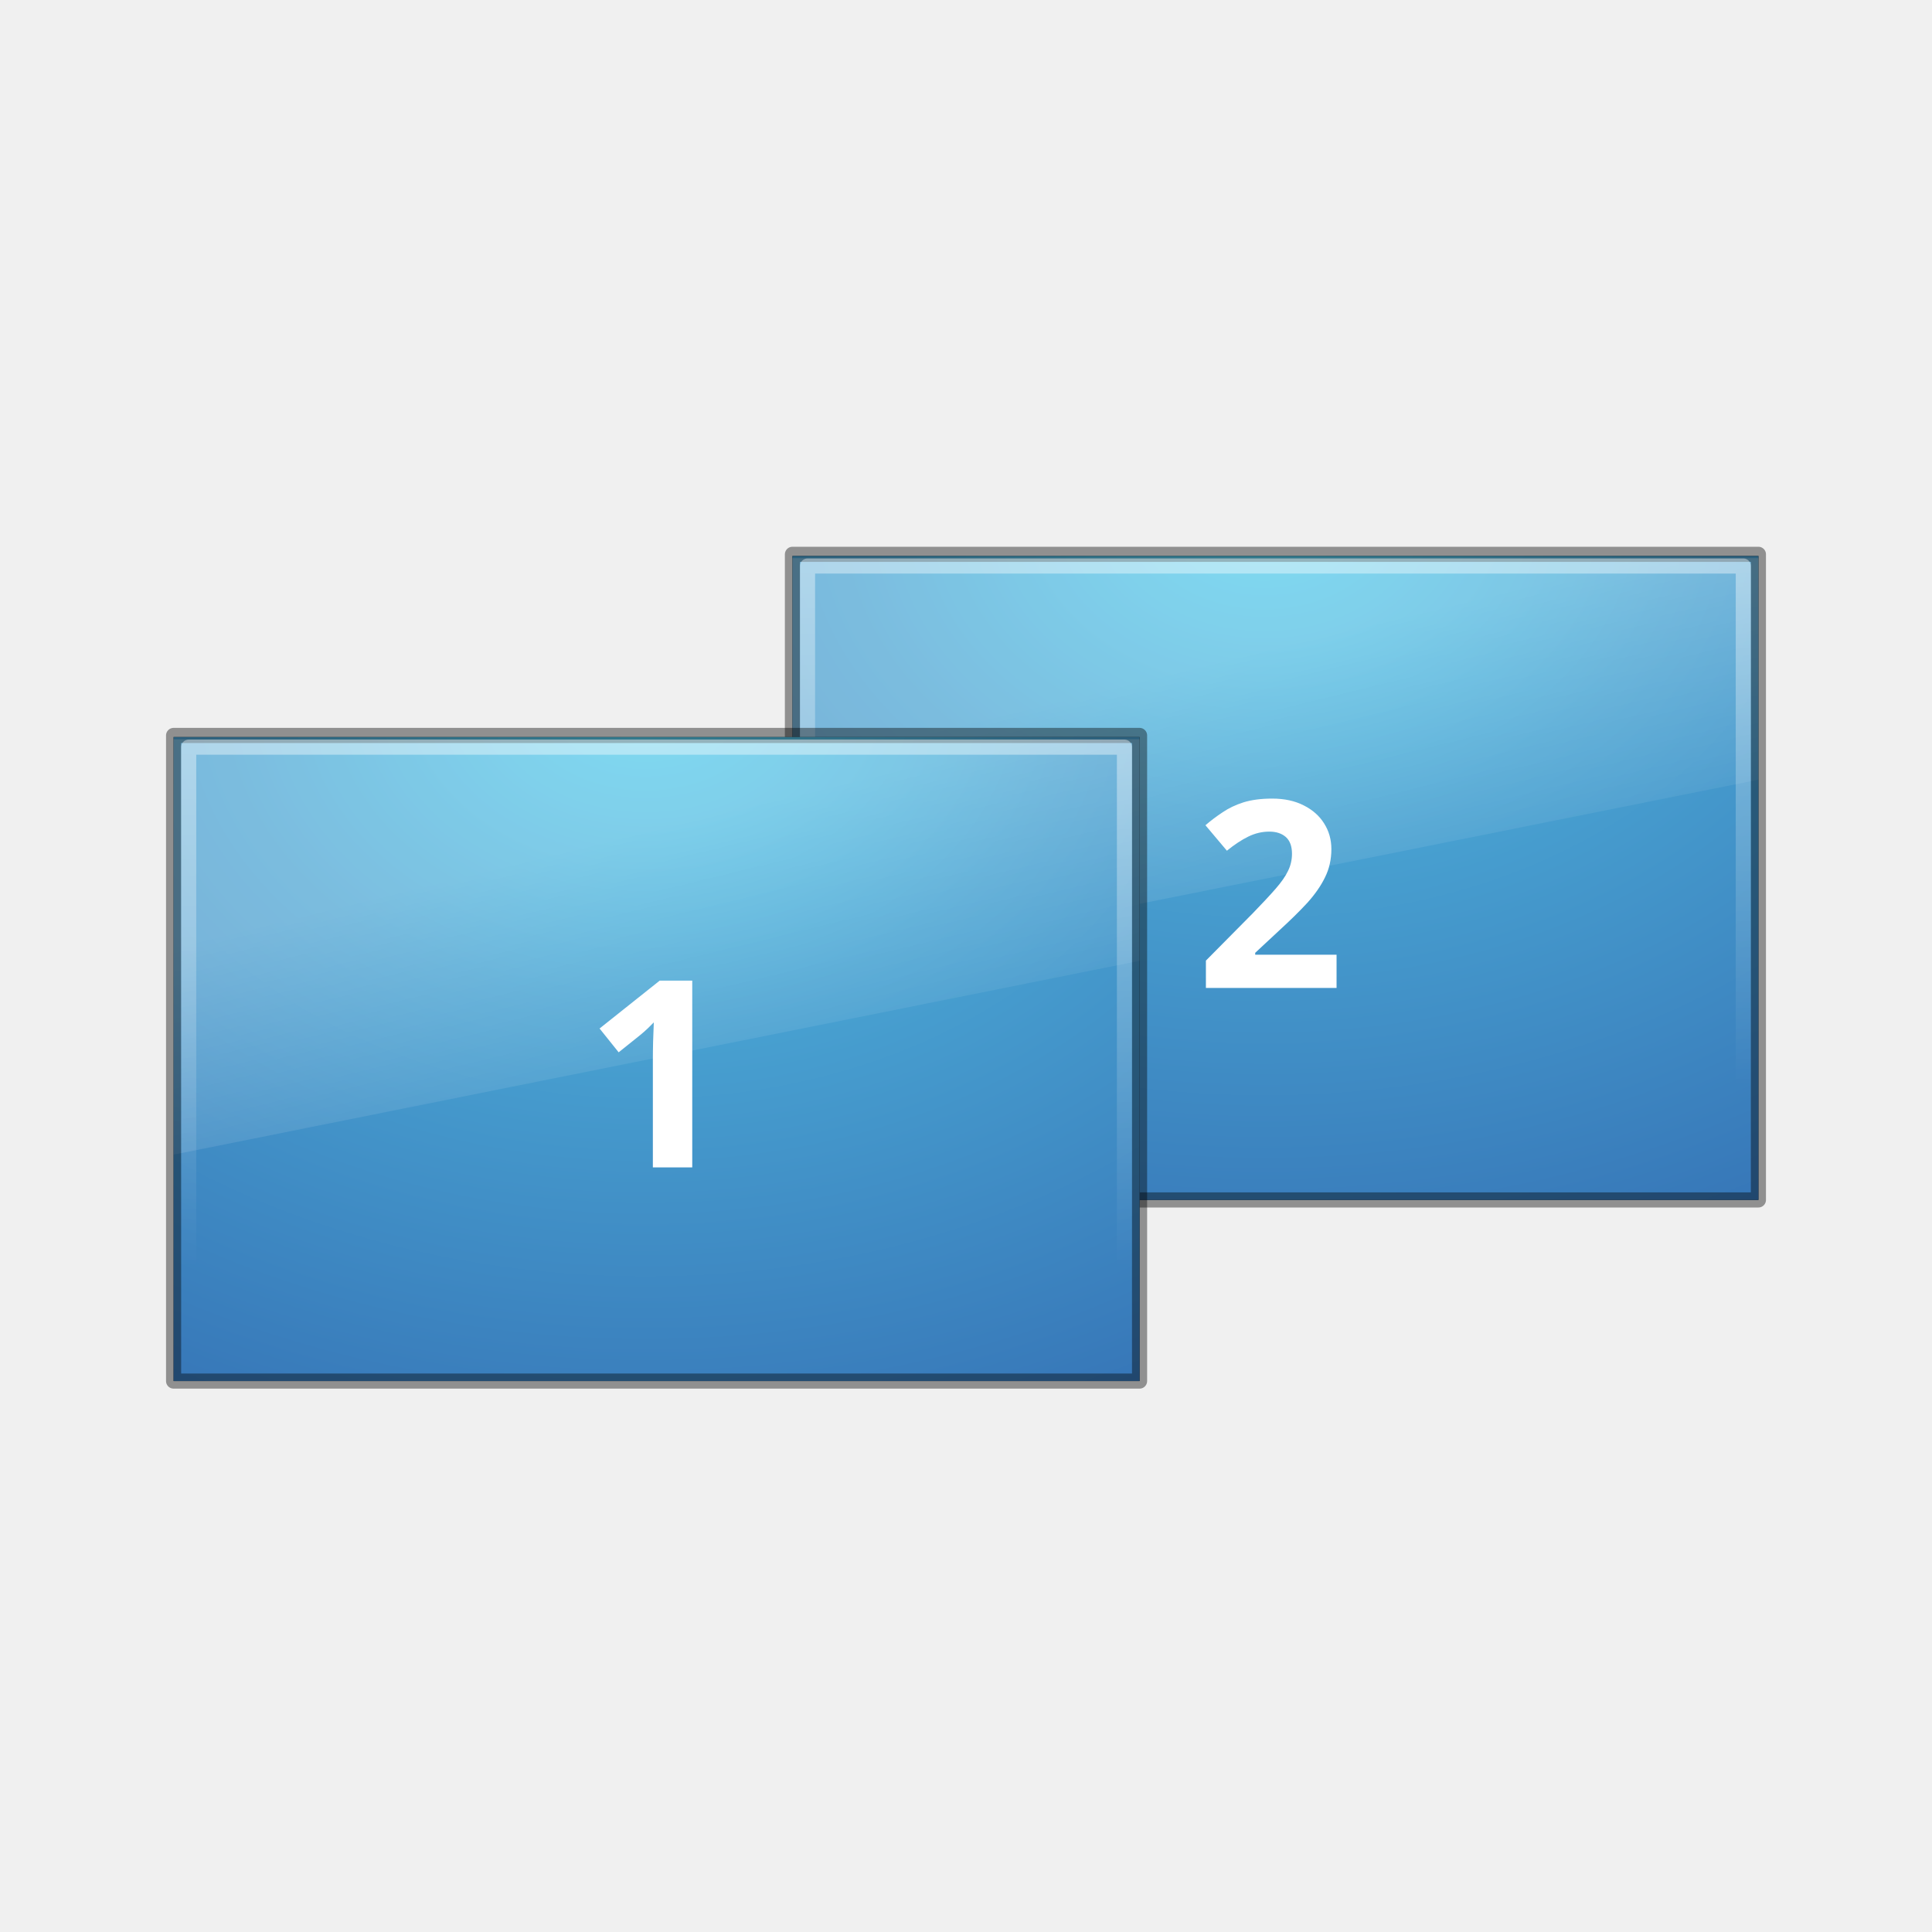
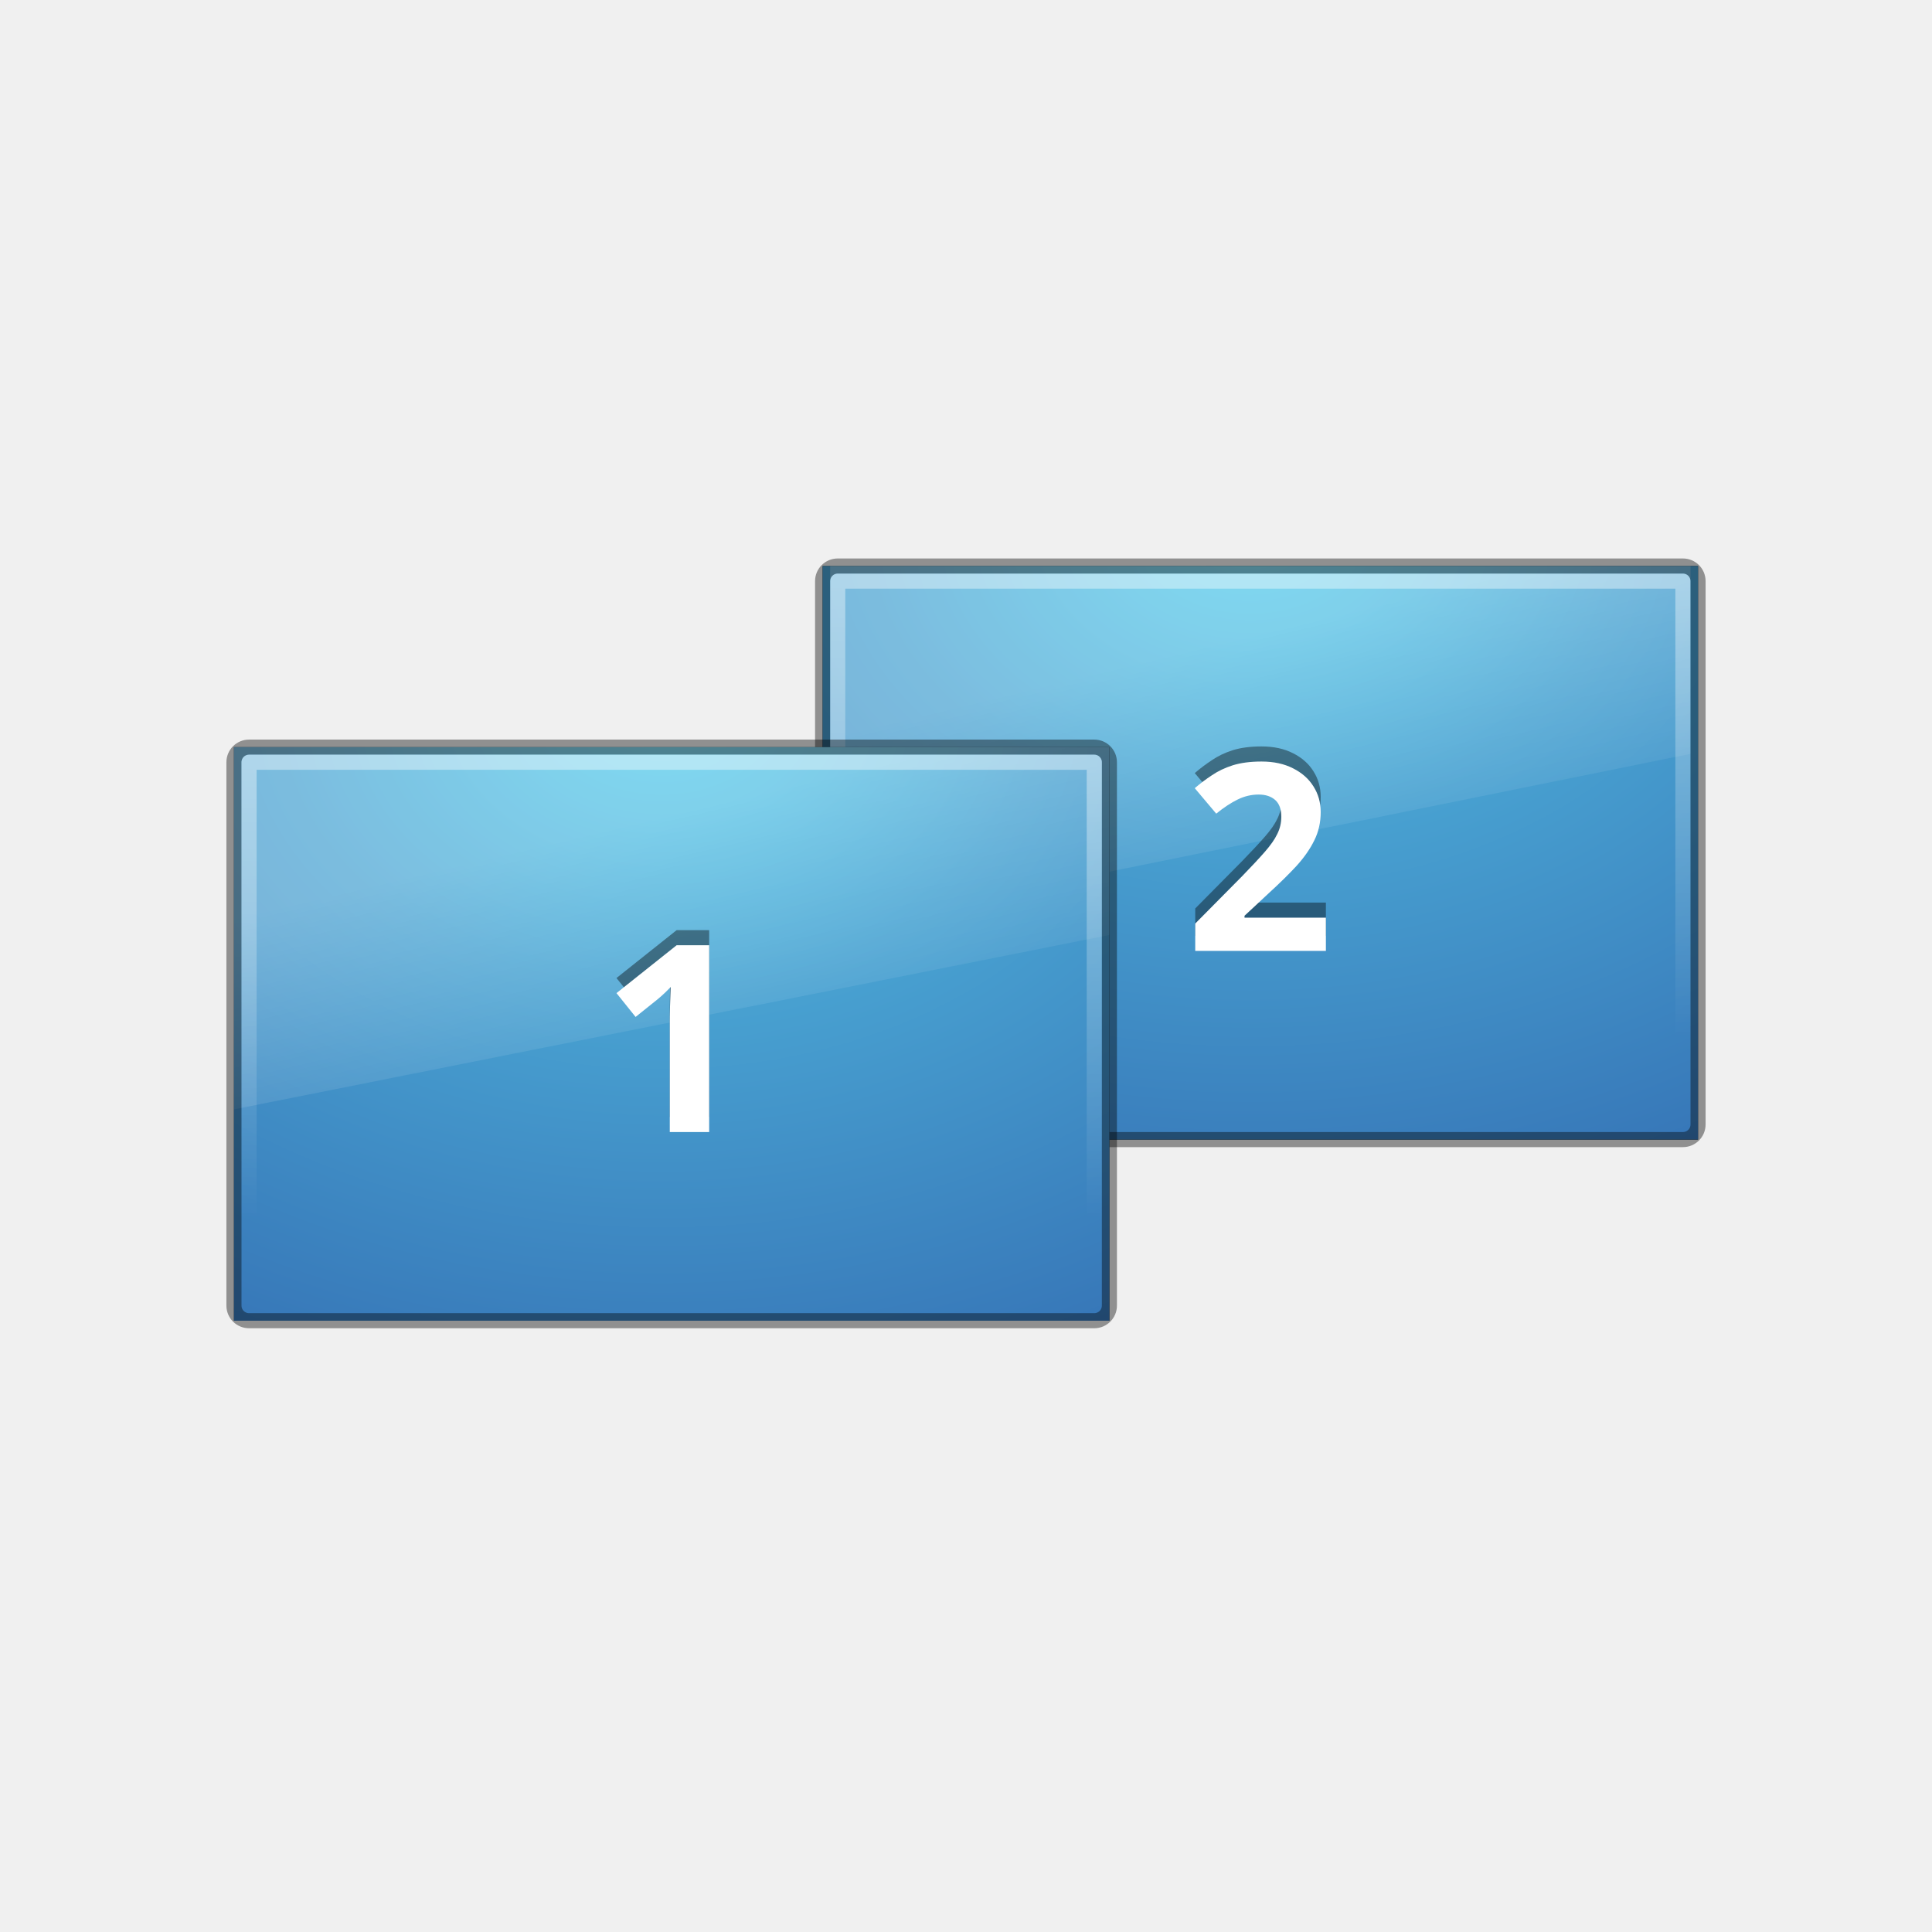
<svg xmlns="http://www.w3.org/2000/svg" xmlns:ns2="http://www.openswatchbook.org/uri/2009/osb" xmlns:xlink="http://www.w3.org/1999/xlink" version="1.0" width="128" height="128" id="svg2567">
  <defs id="defs2569">
    <linearGradient id="linearGradient1189">
      <stop style="stop-color:#ffffff;stop-opacity:1;" offset="0" id="stop1185" />
      <stop style="stop-color:#ffffff;stop-opacity:0;" offset="1" id="stop1187" />
    </linearGradient>
    <linearGradient id="linearGradient10691-1">
      <stop id="stop10693-3" style="stop-color:#000000;stop-opacity:1" offset="0" />
      <stop id="stop10695-1" style="stop-color:#000000;stop-opacity:0" offset="1" />
    </linearGradient>
    <radialGradient cx="6.703" cy="73.616" r="7.228" fx="6.703" fy="73.616" id="radialGradient3226" xlink:href="#linearGradient10691-1" gradientUnits="userSpaceOnUse" gradientTransform="matrix(4.150287,0,0,0.8737445,36.18182,50.04084)" />
    <linearGradient id="linearGradient3924">
      <stop id="stop3926" style="stop-color:#464646;stop-opacity:1" offset="0" />
      <stop id="stop3928" style="stop-color:#787878;stop-opacity:1" offset="0.101" />
      <stop id="stop3930" style="stop-color:#828282;stop-opacity:1" offset="0.561" />
      <stop id="stop3932" style="stop-color:#828282;stop-opacity:1" offset="0.645" />
      <stop id="stop3934" style="stop-color:#646464;stop-opacity:1" offset="1" />
    </linearGradient>
    <linearGradient x1="61.969" y1="35.054" x2="61.969" y2="43.378" id="linearGradient3223" xlink:href="#linearGradient3924" gradientUnits="userSpaceOnUse" gradientTransform="matrix(2.157986,0,0,2.060767,-69.7951,23.85751)" />
    <linearGradient id="linearGradient3912">
      <stop id="stop3914" style="stop-color:#787878;stop-opacity:1" offset="0" />
      <stop id="stop3916" style="stop-color:#b4b4b4;stop-opacity:1" offset="0.35" />
      <stop id="stop3918" style="stop-color:#c8c8c8;stop-opacity:1" offset="0.494" />
      <stop id="stop3920" style="stop-color:#e6e6e6;stop-opacity:1" offset="0.589" />
      <stop id="stop3922" style="stop-color:#8c8c8c;stop-opacity:1" offset="1" />
    </linearGradient>
    <linearGradient x1="361.106" y1="87.05" x2="361.106" y2="94.396" id="linearGradient3221" xlink:href="#linearGradient3912" gradientUnits="userSpaceOnUse" gradientTransform="matrix(2.150236,0,0,2.061063,-706.1462,-81.26781)" />
    <linearGradient id="linearGradient3342">
      <stop id="stop3344" style="stop-color:#ffffff;stop-opacity:0" offset="0" />
      <stop id="stop3346" style="stop-color:#ffffff;stop-opacity:1" offset="1" />
    </linearGradient>
    <linearGradient x1="15.574" y1="46.971" x2="23.578" y2="46.971" id="linearGradient3218" xlink:href="#linearGradient3342" gradientUnits="userSpaceOnUse" gradientTransform="matrix(3.128282,0,0,2.666666,-9.758885,-10.75601)" spreadMethod="reflect" />
    <linearGradient id="linearGradient3236">
      <stop id="stop3240" style="stop-color:#bebebe;stop-opacity:1" offset="0" />
      <stop id="stop3244" style="stop-color:#e6e6e6;stop-opacity:1" offset="1" />
    </linearGradient>
    <linearGradient x1="64" y1="98.145" x2="64" y2="9" id="linearGradient3234" xlink:href="#linearGradient3236" gradientUnits="userSpaceOnUse" gradientTransform="matrix(0.8079996,0,0,0.8068214,12.28802,16.83489)" />
    <linearGradient id="linearGradient6712">
      <stop id="stop6714" style="stop-color:#3c3c3c;stop-opacity:1" offset="0" />
      <stop id="stop6716" style="stop-color:#1e1e1e;stop-opacity:1" offset="1" />
    </linearGradient>
-     <radialGradient cx="12.244" cy="4.863" r="21" fx="12.244" fy="4.863" id="radialGradient3257" xlink:href="#linearGradient6712" gradientUnits="userSpaceOnUse" gradientTransform="matrix(1.619158,0.02284698,-0.01507559,1.277144,-4.013875,49.07185)" />
+     <radialGradient cx="12.244" cy="4.863" r="21" fx="12.244" fy="4.863" id="radialGradient3257" xlink:href="#linearGradient6712" gradientUnits="userSpaceOnUse" gradientTransform="matrix(1.619158,0.02284698,-0.01507559,1.277144,-1.013872,49.18364)" />
    <linearGradient id="linearGradient2867-449-88-871-390-598-476-591-434-148">
      <stop id="stop4627" style="stop-color:#51cfee;stop-opacity:1" offset="0" />
      <stop id="stop4629" style="stop-color:#49a3d2;stop-opacity:1" offset="0.262" />
      <stop id="stop4631" style="stop-color:#3470b4;stop-opacity:1" offset="0.705" />
      <stop id="stop4633" style="stop-color:#1b5699;stop-opacity:1" offset="1" />
    </linearGradient>
    <radialGradient cx="0.467" cy="-16.571" r="23" fx="0.467" fy="-16.571" id="radialGradient2545" xlink:href="#linearGradient2867-449-88-871-390-598-476-591-434-148" gradientUnits="userSpaceOnUse" gradientTransform="matrix(4.8436774e-7,3.725247,-4.178734,-1.1497155e-8,-101.7037,35.63699)" />
    <linearGradient id="linearGradient6592-2-7">
      <stop id="stop6594-0-2" style="stop-color:#ffffff;stop-opacity:0.275" offset="0" />
      <stop id="stop6596-2-5" style="stop-color:#ffffff;stop-opacity:0" offset="1" />
    </linearGradient>
-     <linearGradient x1="12.938" y1="8.438" x2="15.25" y2="19.812" id="linearGradient3254" xlink:href="#linearGradient6592-2-7" gradientUnits="userSpaceOnUse" gradientTransform="matrix(1.142857,0,0,1.333332,1.571425,43.68822)" />
+     <linearGradient x1="12.938" y1="8.438" x2="15.25" y2="19.812" id="linearGradient3254" xlink:href="#linearGradient6592-2-7" gradientUnits="userSpaceOnUse" gradientTransform="matrix(1.142857,0,0,1.333332,4.571429,44)" />
    <filter height="1.215" y="-0.108" width="1.173" x="-0.087" id="filter3198">
      <feGaussianBlur id="feGaussianBlur3200" stdDeviation="0.717" />
    </filter>
    <linearGradient id="linearGradient8589-4-3">
      <stop id="stop8591-7-2" style="stop-color:#fefefe;stop-opacity:1" offset="0" />
      <stop id="stop8593-2-4" style="stop-color:#cbcbcb;stop-opacity:1" offset="1" />
    </linearGradient>
    <linearGradient x1="32.892" y1="8.059" x2="36.358" y2="5.457" id="linearGradient2565" xlink:href="#linearGradient8589-4-3" gradientUnits="userSpaceOnUse" gradientTransform="matrix(3.754112,0,0,4.03579,-35.64712,9.910779)" />
    <linearGradient id="linearGradient4011">
      <stop offset="0" style="stop-color:#ffffff;stop-opacity:1" id="stop4013" />
      <stop offset="0.508" style="stop-color:#ffffff;stop-opacity:0.235" id="stop4015" />
      <stop offset="0.835" style="stop-color:#ffffff;stop-opacity:0.157" id="stop4017" />
      <stop offset="1" style="stop-color:#ffffff;stop-opacity:0.392" id="stop4019" />
    </linearGradient>
    <linearGradient id="linearGradient3820-7-2-1">
      <stop offset="0" style="stop-color:#3d3d3d;stop-opacity:1" id="stop3822-2-6-3" />
      <stop offset="0.5" style="stop-color:#686868;stop-opacity:0.498" id="stop3864-8-7-7" />
      <stop offset="1" style="stop-color:#686868;stop-opacity:0" id="stop3824-1-2-5" />
    </linearGradient>
    <linearGradient gradientTransform="matrix(1.054054,0,0,1.054054,-51.611,-2.727901)" gradientUnits="userSpaceOnUse" xlink:href="#linearGradient4011" id="linearGradient3012" y2="44.341" x2="71.204" y1="6.238" x1="71.204" />
    <radialGradient gradientTransform="matrix(0.2708338,0,0,0.08762273,-2.855072,25.18723)" gradientUnits="userSpaceOnUse" xlink:href="#linearGradient3820-7-2-1" id="radialGradient3018" fy="186.171" fx="99.157" r="62.769" cy="186.171" cx="99.157" />
    <linearGradient id="linearGradient27416-1-2-0-1">
      <stop offset="0" style="stop-color:#55c1ec;stop-opacity:1" id="stop27420-2-0-8-7" />
      <stop offset="1" style="stop-color:#3689e6;stop-opacity:1" id="stop27422-3-5-3-3" />
    </linearGradient>
    <linearGradient y2="55.053" x2="30.271" y1="10.029" x1="30.271" gradientTransform="matrix(0.6776488,0,0,1.233516,60.2151,-47.56919)" gradientUnits="userSpaceOnUse" id="linearGradient3066" xlink:href="#linearGradient27416-1-2-0-1" />
    <linearGradient id="linearGradient4806">
      <stop offset="0" style="stop-color:#ffffff;stop-opacity:1" id="stop4808" />
      <stop offset="0.424" style="stop-color:#ffffff;stop-opacity:0.235" id="stop4810" />
      <stop offset="0.821" style="stop-color:#ffffff;stop-opacity:0.157" id="stop4812" />
      <stop offset="1" style="stop-color:#ffffff;stop-opacity:0.392" id="stop4814" />
    </linearGradient>
    <linearGradient y2="40.496" x2="71.204" y1="15.369" x1="71.204" gradientTransform="matrix(2.326875,0,0,2.326875,-312.2159,-117.9115)" gradientUnits="userSpaceOnUse" id="linearGradient3293" xlink:href="#linearGradient4806" />
    <radialGradient r="62.769" fy="185.297" fx="99.189" cy="185.297" cx="99.189" gradientTransform="matrix(0.3823536,7.5555777e-8,-1.8372241e-8,0.1115198,-5.925427,36.33585)" gradientUnits="userSpaceOnUse" id="radialGradient3300" xlink:href="#linearGradient10691-1" />
    <radialGradient r="20" fy="8.45" fx="3.972" cy="8.45" cx="3.972" gradientTransform="matrix(0,3.595884,-3.804016,-9.7874431e-8,-112.128,-105.1333)" gradientUnits="userSpaceOnUse" id="radialGradient4145" xlink:href="#linearGradient4171" />
    <radialGradient r="62.769" fy="185.297" fx="99.189" cy="185.297" cx="99.189" gradientTransform="matrix(0.2549024,5.3967361e-8,-1.2248161e-8,0.07965545,6.716382,44.24067)" gradientUnits="userSpaceOnUse" id="radialGradient4192" xlink:href="#linearGradient10691-1" />
    <linearGradient id="linearGradient4171">
      <stop style="stop-color:#ffe16b;stop-opacity:1" offset="0" id="stop4173" />
      <stop style="stop-color:#f9c440;stop-opacity:1" offset="1" id="stop4175" />
    </linearGradient>
    <linearGradient x1="14.496" y1="20.579" x2="14.653" y2="56.784" id="linearGradient3101" xlink:href="#linearGradient3117" gradientUnits="userSpaceOnUse" gradientTransform="matrix(1.407147,0,-0.00612526,1.464208,24.12232,-144.4114)" />
    <linearGradient id="linearGradient3117">
      <stop id="stop3119" style="stop-color:#ffffff;stop-opacity:1" offset="0" />
      <stop id="stop3121" style="stop-color:#ffffff;stop-opacity:0.235" offset="0.569" />
      <stop id="stop3123" style="stop-color:#ffffff;stop-opacity:0.157" offset="0.933" />
      <stop id="stop3125" style="stop-color:#ffffff;stop-opacity:0.392" offset="1" />
    </linearGradient>
    <radialGradient cx="605.714" cy="486.648" r="117.143" fx="605.714" fy="486.648" id="radialGradient3109" xlink:href="#linearGradient10691-1" gradientUnits="userSpaceOnUse" gradientTransform="matrix(0.03212956,0,0,0.02058823,50.03036,-69.82824)" />
    <radialGradient cx="605.714" cy="486.648" r="117.143" fx="605.714" fy="486.648" id="radialGradient3112" xlink:href="#linearGradient10691-1" gradientUnits="userSpaceOnUse" gradientTransform="matrix(-0.03212956,0,0,0.02058823,36.75679,-69.82824)" />
    <linearGradient id="linearGradient5048">
      <stop id="stop5050" style="stop-color:#000000;stop-opacity:0" offset="0" />
      <stop id="stop5056" style="stop-color:#000000;stop-opacity:1" offset="0.5" />
      <stop id="stop5052" style="stop-color:#000000;stop-opacity:0" offset="1" />
    </linearGradient>
    <linearGradient x1="302.857" y1="366.648" x2="302.857" y2="609.505" id="linearGradient4055" xlink:href="#linearGradient5048" gradientUnits="userSpaceOnUse" gradientTransform="matrix(0.1076923,0,0,0.02058823,4.470495,-69.82824)" />
    <linearGradient xlink:href="#linearGradient4171" id="linearGradient4177" x1="34.678" y1="3.68" x2="34.678" y2="59.191" gradientUnits="userSpaceOnUse" gradientTransform="translate(11.39358,-119.2797)" />
-     <radialGradient xlink:href="#linearGradient6712" id="radialGradient934" gradientUnits="userSpaceOnUse" gradientTransform="matrix(2.158878,0.03046264,-0.02010079,1.702859,45.81448,39.7452)" cx="12.244" cy="4.863" fx="12.244" fy="4.863" r="21" />
-     <radialGradient xlink:href="#linearGradient2867-449-88-871-390-598-476-591-434-148" id="radialGradient936" gradientUnits="userSpaceOnUse" gradientTransform="matrix(2.7863544e-7,3.469868,-4.670793,0,13.04452,36.1843)" cx="-0.061" cy="-16.428" fx="-0.061" fy="-16.428" r="23" />
-     <linearGradient xlink:href="#linearGradient6592-2-7" id="linearGradient938" gradientUnits="userSpaceOnUse" gradientTransform="matrix(1.52381,0,0,1.834665,53.92963,33.47493)" x1="12.938" y1="8.438" x2="15.25" y2="19.812" />
    <linearGradient x1="12.938" y1="8.438" x2="15.25" y2="19.812" id="linearGradient3254-3" xlink:href="#linearGradient6592-2-7" gradientUnits="userSpaceOnUse" gradientTransform="matrix(2.380953,0,0,2.866665,81.16223,80.07797)" />
    <radialGradient cx="2.608" cy="-16.639" r="23" fx="2.608" fy="-16.639" id="radialGradient2545-5" xlink:href="#linearGradient2867-449-88-871-390-598-476-591-434-148" gradientUnits="userSpaceOnUse" gradientTransform="matrix(1.9324051e-7,3.008581,-4.79993,1.3591293e-7,58.44117,91.41252)" />
    <radialGradient cx="12.244" cy="4.863" r="21" fx="12.244" fy="4.863" id="radialGradient3257-9" xlink:href="#linearGradient6712" gradientUnits="userSpaceOnUse" gradientTransform="matrix(2.968457,0.04212412,-0.02763858,2.354734,76.86103,94.94039)" />
    <linearGradient id="linearGradient971">
      <stop id="stop963" style="stop-color:#ffffff;stop-opacity:1" offset="0" />
      <stop id="stop965" style="stop-color:#ffffff;stop-opacity:0.235" offset="0.52" />
      <stop id="stop967" style="stop-color:#ffffff;stop-opacity:0.157" offset="0.52" />
      <stop id="stop969" style="stop-color:#ffffff;stop-opacity:0.392" offset="1" />
    </linearGradient>
    <radialGradient xlink:href="#linearGradient10691-1" id="radialGradient4354" gradientUnits="userSpaceOnUse" gradientTransform="matrix(2.604651,0,0,0.3720562,15.26846,184.2354)" cx="11.25" cy="19.031" fx="11.25" fy="19.031" r="8.062" />
    <linearGradient id="linearGradient1353">
      <stop id="stop1349" offset="0" style="stop-color:#d1ff82;stop-opacity:1" />
      <stop id="stop1351" offset="1" style="stop-color:#68b723;stop-opacity:1" />
    </linearGradient>
    <linearGradient id="linearGradient897">
      <stop offset="0" style="stop-color:#ffffff;stop-opacity:1" id="stop889" />
      <stop offset="0" style="stop-color:#ffffff;stop-opacity:0.235" id="stop891" />
      <stop offset="1" style="stop-color:#ffffff;stop-opacity:0.157" id="stop893" />
      <stop offset="1" style="stop-color:#ffffff;stop-opacity:0.392" id="stop895" />
    </linearGradient>
    <linearGradient ns2:paint="solid" id="linearGradient4526">
      <stop id="stop4528" offset="0" style="stop-color:#ffffff;stop-opacity:1;" />
    </linearGradient>
    <linearGradient y2="28.992" x2="34.883" y1="22.992" x1="34.883" gradientTransform="matrix(-1.004639,0,0,1,85.61481,36.32393)" gradientUnits="userSpaceOnUse" id="linearGradient2606-5" xlink:href="#linearGradient897" />
    <linearGradient gradientTransform="matrix(0,1,1,0,34.57074,38.31604)" gradientUnits="userSpaceOnUse" y2="22.595" x2="43.601" y1="22.595" x1="4.715" id="linearGradient848-9" xlink:href="#linearGradient1353" />
    <linearGradient y2="37.992" x2="34.883" y1="12.992" x1="34.883" gradientTransform="matrix(-1.004639,0,0,1,85.61481,36.32393)" gradientUnits="userSpaceOnUse" id="linearGradient2606-6-2" xlink:href="#linearGradient971" />
-     <linearGradient xlink:href="#linearGradient1189" id="linearGradient1191" x1="105.439" y1="39.798" x2="105.439" y2="73.941" gradientUnits="userSpaceOnUse" />
-     <radialGradient xlink:href="#linearGradient6712" id="radialGradient971" gradientUnits="userSpaceOnUse" gradientTransform="matrix(2.158878,0.03046264,-0.02010079,1.702859,45.81448,39.7452)" cx="12.244" cy="4.863" fx="12.244" fy="4.863" r="21" />
-     <radialGradient xlink:href="#linearGradient2867-449-88-871-390-598-476-591-434-148" id="radialGradient973" gradientUnits="userSpaceOnUse" gradientTransform="matrix(2.7863544e-7,3.469868,-4.670793,0,13.04452,36.1843)" cx="-0.061" cy="-16.428" fx="-0.061" fy="-16.428" r="23" />
-     <linearGradient xlink:href="#linearGradient6592-2-7" id="linearGradient975" gradientUnits="userSpaceOnUse" gradientTransform="matrix(1.52381,0,0,1.834665,53.92963,33.47493)" x1="12.938" y1="8.438" x2="15.25" y2="19.812" />
-     <linearGradient xlink:href="#linearGradient1189" id="linearGradient977" gradientUnits="userSpaceOnUse" x1="105.439" y1="39.798" x2="105.439" y2="73.941" />
+     <radialGradient cx="0.467" cy="-16.571" r="23" fx="0.467" fy="-16.571" id="radialGradient2545-3" xlink:href="#linearGradient2867-449-88-871-390-598-476-591-434-148" gradientUnits="userSpaceOnUse" gradientTransform="matrix(4.8436774e-7,3.725247,-4.178734,-1.1497155e-8,-36.70481,45.63805)" />
+     <radialGradient xlink:href="#linearGradient6712" id="radialGradient1009" gradientUnits="userSpaceOnUse" gradientTransform="matrix(1.956483,0.02713079,-0.01821634,1.516609,-7.997218,44.31309)" cx="12.244" cy="4.863" fx="12.244" fy="4.863" r="21" />
+     <linearGradient xlink:href="#linearGradient6592-2-7" id="linearGradient1013" gradientUnits="userSpaceOnUse" gradientTransform="matrix(1.424792,0,0,1.659258,-1.695013,37.63334)" x1="12.938" y1="8.438" x2="15.25" y2="19.812" />
+     <linearGradient xlink:href="#linearGradient1189" id="linearGradient1015" gradientUnits="userSpaceOnUse" gradientTransform="matrix(0.903207,0,0,0.8780424,-49.23975,9.817454)" x1="105.439" y1="39.798" x2="105.439" y2="73.941" />
+     <radialGradient xlink:href="#linearGradient6712" id="radialGradient1048" gradientUnits="userSpaceOnUse" gradientTransform="matrix(1.956483,0.02713079,-0.01821634,1.516609,49.00279,38.31309)" cx="12.244" cy="4.863" fx="12.244" fy="4.863" r="21" />
+     <radialGradient xlink:href="#linearGradient2867-449-88-871-390-598-476-591-434-148" id="radialGradient1050" gradientUnits="userSpaceOnUse" gradientTransform="matrix(2.5251333e-7,3.090351,-4.232906,0,-37.69499,41.14166)" cx="-0.061" cy="-16.428" fx="-0.061" fy="-16.428" r="23" />
+     <linearGradient xlink:href="#linearGradient6592-2-7" id="linearGradient1052" gradientUnits="userSpaceOnUse" gradientTransform="matrix(1.400227,0,0,1.659258,55.89456,31.63334)" x1="12.938" y1="8.438" x2="15.25" y2="19.812" />
+     <linearGradient xlink:href="#linearGradient1189" id="linearGradient1054" gradientUnits="userSpaceOnUse" gradientTransform="matrix(0.903207,0,0,0.8780424,7.760249,3.817454)" x1="105.439" y1="39.798" x2="105.439" y2="73.941" />
+     <radialGradient xlink:href="#linearGradient2867-449-88-871-390-598-476-591-434-148" id="radialGradient1691" gradientUnits="userSpaceOnUse" gradientTransform="matrix(2.5251333e-7,3.090351,-4.232906,0,19.30501,35.14166)" cx="-0.061" cy="-16.428" fx="-0.061" fy="-16.428" r="23" />
  </defs>
-   <g id="g951" transform="translate(-5.999996,-5.888217)">
-     <g transform="translate(-3.2e-6,3.888216)" id="g1215">
-       <rect width="64" height="42.667" x="58.501" y="38.832" id="rect924" style="display:inline;fill:url(#radialGradient934);fill-opacity:1;fill-rule:evenodd;stroke:none;stroke-width:1;enable-background:new" />
-       <path d="m 58.501,38.832 c 12.519,0 64,0 64,0 V 81.499 H 58.501 Z" id="path926" style="display:inline;overflow:visible;visibility:visible;fill:url(#radialGradient936);fill-opacity:1;fill-rule:evenodd;stroke:none;stroke-width:1.002;stroke-linecap:round;stroke-linejoin:round;stroke-miterlimit:4;stroke-dasharray:none;stroke-dashoffset:0;stroke-opacity:1;marker:none;marker-start:none;marker-mid:none;marker-end:none;enable-background:accumulate" />
-       <path d="M 58.501,38.979 H 122.501 V 53.656 L 58.501,66.499 Z" id="path928" style="fill:url(#linearGradient938);fill-opacity:1;stroke:none;stroke-width:1" />
-       <path style="display:inline;overflow:visible;visibility:visible;opacity:0.4;fill:none;fill-opacity:1;fill-rule:evenodd;stroke:#000000;stroke-width:1.002;stroke-linecap:round;stroke-linejoin:round;stroke-miterlimit:4;stroke-dasharray:none;stroke-dashoffset:0;stroke-opacity:1;marker:none;marker-start:none;marker-mid:none;marker-end:none;enable-background:accumulate" id="path930" d="m 58.501,38.725 c 12.519,0 63.998,0 63.998,0 V 81.499 H 58.501 Z" />
-       <path d="m 59.501,39.501 c 12.128,0 61.998,0 61.998,0 V 80.499 H 59.501 Z" id="path1183" style="display:inline;overflow:visible;visibility:visible;opacity:0.4;fill:none;fill-opacity:1;fill-rule:evenodd;stroke:url(#linearGradient1191);stroke-width:1.002;stroke-linecap:round;stroke-linejoin:round;stroke-miterlimit:4;stroke-dasharray:none;stroke-dashoffset:0;stroke-opacity:1;marker:none;marker-start:none;marker-mid:none;marker-end:none;enable-background:accumulate" />
-     </g>
-     <text xml:space="preserve" style="font-style:normal;font-weight:normal;font-size:40px;line-height:125%;font-family:sans-serif;letter-spacing:0px;word-spacing:0px;fill:#000000;fill-opacity:1;stroke:none;stroke-width:1px;stroke-linecap:butt;stroke-linejoin:miter;stroke-opacity:1" x="85.208" y="71.347" id="text1223">
-       <tspan id="tspan1221" x="85.208" y="71.347" style="font-style:normal;font-variant:normal;font-weight:bold;font-stretch:normal;font-size:17.333px;font-family:'Noto Sans';-inkscape-font-specification:'Noto Sans Bold';fill:#ffffff;fill-opacity:1">2</tspan>
+   <g id="g1702" transform="translate(-6.000002)">
+     <rect style="display:inline;fill:url(#radialGradient1048);fill-opacity:1;fill-rule:evenodd;stroke:none;stroke-width:1;enable-background:new" id="rect1036" y="37.5" x="60.5" height="38" width="58" />
+     <path d="m 60.5,37.5 c 11.346,0 58,0 58,0 v 38 H 60.5 Z" id="path1689" style="display:inline;overflow:visible;visibility:visible;fill:url(#radialGradient1691);fill-opacity:1;fill-rule:evenodd;stroke:none;stroke-width:1.002;stroke-linecap:round;stroke-linejoin:round;stroke-miterlimit:4;stroke-dasharray:none;stroke-dashoffset:0;stroke-opacity:1;marker:none;marker-start:none;marker-mid:none;marker-end:none;enable-background:accumulate" />
+     <path style="fill:url(#linearGradient1052);fill-opacity:1;stroke:none;stroke-width:1" id="path1040" d="m 61,37.5 h 57 V 49.944 L 61,61.5 Z" />
+     <text id="text1221" y="62" x="84.499" style="font-style:normal;font-weight:normal;font-size:40px;line-height:125%;font-family:sans-serif;letter-spacing:0px;word-spacing:0px;opacity:0.4;fill:#000000;fill-opacity:1;stroke:none;stroke-width:1px;stroke-linecap:butt;stroke-linejoin:miter;stroke-opacity:1" xml:space="preserve">
+       <tspan style="font-style:normal;font-variant:normal;font-weight:bold;font-stretch:normal;font-size:17.333px;font-family:'Noto Sans';-inkscape-font-specification:'Noto Sans Bold';fill:#000000;fill-opacity:1" y="62" x="84.499" id="tspan1219">2</tspan>
    </text>
+     <path style="display:inline;overflow:visible;visibility:visible;opacity:0.4;fill:none;fill-opacity:1;fill-rule:evenodd;stroke:url(#linearGradient1054);stroke-width:1.002;stroke-linecap:round;stroke-linejoin:round;stroke-miterlimit:4;stroke-dasharray:none;stroke-dashoffset:0;stroke-opacity:1;marker:none;marker-start:none;marker-mid:none;marker-end:none;enable-background:accumulate" id="path1042" d="M 61.501,38.501 H 117.499 V 74.499 H 61.501 Z" />
+     <text xml:space="preserve" style="font-style:normal;font-weight:normal;font-size:40px;line-height:125%;font-family:sans-serif;letter-spacing:0px;word-spacing:0px;opacity:1;fill:#000000;fill-opacity:1;stroke:none;stroke-width:1px;stroke-linecap:butt;stroke-linejoin:miter;stroke-opacity:1" x="84.499" y="63" id="text1046">
+       <tspan id="tspan1044" x="84.499" y="63" style="font-style:normal;font-variant:normal;font-weight:bold;font-stretch:normal;font-size:17.333px;font-family:'Noto Sans';-inkscape-font-specification:'Noto Sans Bold';fill:#ffffff;fill-opacity:1">2</tspan>
+     </text>
+     <rect style="opacity:0.4;fill:none;fill-opacity:1;fill-rule:nonzero;stroke:#000000;stroke-width:1;stroke-linejoin:bevel;stroke-miterlimit:4;stroke-dasharray:none;stroke-dashoffset:0;stroke-opacity:1" id="rect1378" width="58" height="38" x="60.5" y="37.5" ry="1" />
  </g>
-   <g transform="translate(-47,10)" id="g963">
-     <rect width="64" height="42.667" x="58.501" y="38.832" id="rect953" style="display:inline;fill:url(#radialGradient971);fill-opacity:1;fill-rule:evenodd;stroke:none;stroke-width:1;enable-background:new" />
-     <path d="m 58.501,38.832 c 12.519,0 64,0 64,0 V 81.499 H 58.501 Z" id="path955" style="display:inline;overflow:visible;visibility:visible;fill:url(#radialGradient973);fill-opacity:1;fill-rule:evenodd;stroke:none;stroke-width:1.002;stroke-linecap:round;stroke-linejoin:round;stroke-miterlimit:4;stroke-dasharray:none;stroke-dashoffset:0;stroke-opacity:1;marker:none;marker-start:none;marker-mid:none;marker-end:none;enable-background:accumulate" />
-     <path d="M 58.501,38.979 H 122.501 V 53.656 L 58.501,66.499 Z" id="path957" style="fill:url(#linearGradient975);fill-opacity:1;stroke:none;stroke-width:1" />
-     <path style="display:inline;overflow:visible;visibility:visible;opacity:0.4;fill:none;fill-opacity:1;fill-rule:evenodd;stroke:#000000;stroke-width:1.002;stroke-linecap:round;stroke-linejoin:round;stroke-miterlimit:4;stroke-dasharray:none;stroke-dashoffset:0;stroke-opacity:1;marker:none;marker-start:none;marker-mid:none;marker-end:none;enable-background:accumulate" id="path959" d="m 58.501,38.725 c 12.519,0 63.998,0 63.998,0 V 81.499 H 58.501 Z" />
-     <path d="m 59.501,39.501 c 12.128,0 61.998,0 61.998,0 V 80.499 H 59.501 Z" id="path961" style="display:inline;overflow:visible;visibility:visible;opacity:0.4;fill:none;fill-opacity:1;fill-rule:evenodd;stroke:url(#linearGradient977);stroke-width:1.002;stroke-linecap:round;stroke-linejoin:round;stroke-miterlimit:4;stroke-dasharray:none;stroke-dashoffset:0;stroke-opacity:1;marker:none;marker-start:none;marker-mid:none;marker-end:none;enable-background:accumulate" />
+   <g id="g1713" transform="translate(12,6)">
+     <rect width="58" height="38" x="3.5" y="43.5" id="rect1001" style="display:inline;fill:url(#radialGradient1009);fill-opacity:1;fill-rule:evenodd;stroke:none;stroke-width:1;enable-background:new" />
+     <path style="display:inline;overflow:visible;visibility:visible;fill:url(#radialGradient1050);fill-opacity:1;fill-rule:evenodd;stroke:none;stroke-width:1.002;stroke-linecap:round;stroke-linejoin:round;stroke-miterlimit:4;stroke-dasharray:none;stroke-dashoffset:0;stroke-opacity:1;marker:none;marker-start:none;marker-mid:none;marker-end:none;enable-background:accumulate" id="path1038" d="m 3.5,43.5 c 11.346,0 58,0 58,0 v 38 H 3.5 Z" />
+     <path d="M 3.5,43.5 H 61.5 V 55.944 L 3.5,67.5 Z" id="path1005" style="fill:url(#linearGradient1013);fill-opacity:1;stroke:none;stroke-width:1" />
+     <text xml:space="preserve" style="font-style:normal;font-weight:normal;font-size:40px;line-height:125%;font-family:sans-serif;letter-spacing:0px;word-spacing:0px;opacity:0.4;fill:#000000;fill-opacity:1;stroke:none;stroke-width:1px;stroke-linecap:butt;stroke-linejoin:miter;stroke-opacity:1" x="27.827" y="68" id="text1217">
+       <tspan id="tspan1215" x="27.827" y="68" style="font-style:normal;font-variant:normal;font-weight:bold;font-stretch:normal;font-size:17.333px;font-family:'Noto Sans';-inkscape-font-specification:'Noto Sans Bold';fill:#000000;fill-opacity:1">1</tspan>
+     </text>
+     <text id="text1219" y="69" x="27.827" style="font-style:normal;font-weight:normal;font-size:40px;line-height:125%;font-family:sans-serif;letter-spacing:0px;word-spacing:0px;opacity:1;fill:#000000;fill-opacity:1;stroke:none;stroke-width:1px;stroke-linecap:butt;stroke-linejoin:miter;stroke-opacity:1" xml:space="preserve">
+       <tspan style="font-style:normal;font-variant:normal;font-weight:bold;font-stretch:normal;font-size:17.333px;font-family:'Noto Sans';-inkscape-font-specification:'Noto Sans Bold';fill:#ffffff;fill-opacity:1" y="69" x="27.827" id="tspan1217">1</tspan>
+     </text>
+     <rect ry="1" y="43.5" x="3.5" height="38" width="58" id="rect1056" style="opacity:0.4;fill:none;fill-opacity:1;fill-rule:nonzero;stroke:#000000;stroke-width:1;stroke-linejoin:bevel;stroke-miterlimit:4;stroke-dasharray:none;stroke-dashoffset:0;stroke-opacity:1" />
+     <path d="M 4.501,44.501 H 60.499 V 80.499 H 4.501 Z" id="path1007" style="display:inline;overflow:visible;visibility:visible;opacity:0.4;fill:none;fill-opacity:1;fill-rule:evenodd;stroke:url(#linearGradient1015);stroke-width:1.002;stroke-linecap:round;stroke-linejoin:round;stroke-miterlimit:4;stroke-dasharray:none;stroke-dashoffset:0;stroke-opacity:1;marker:none;marker-start:none;marker-mid:none;marker-end:none;enable-background:accumulate" />
  </g>
-   <text xml:space="preserve" style="font-style:normal;font-weight:normal;font-size:40px;line-height:125%;font-family:sans-serif;letter-spacing:0px;word-spacing:0px;fill:#000000;fill-opacity:1;stroke:none;stroke-width:1px;stroke-linecap:butt;stroke-linejoin:miter;stroke-opacity:1" x="38.708" y="77.347" id="text967">
-     <tspan id="tspan965" x="38.708" y="77.347" style="font-style:normal;font-variant:normal;font-weight:bold;font-stretch:normal;font-size:17.333px;font-family:'Noto Sans';-inkscape-font-specification:'Noto Sans Bold';fill:#ffffff;fill-opacity:1">1</tspan>
-   </text>
</svg>
